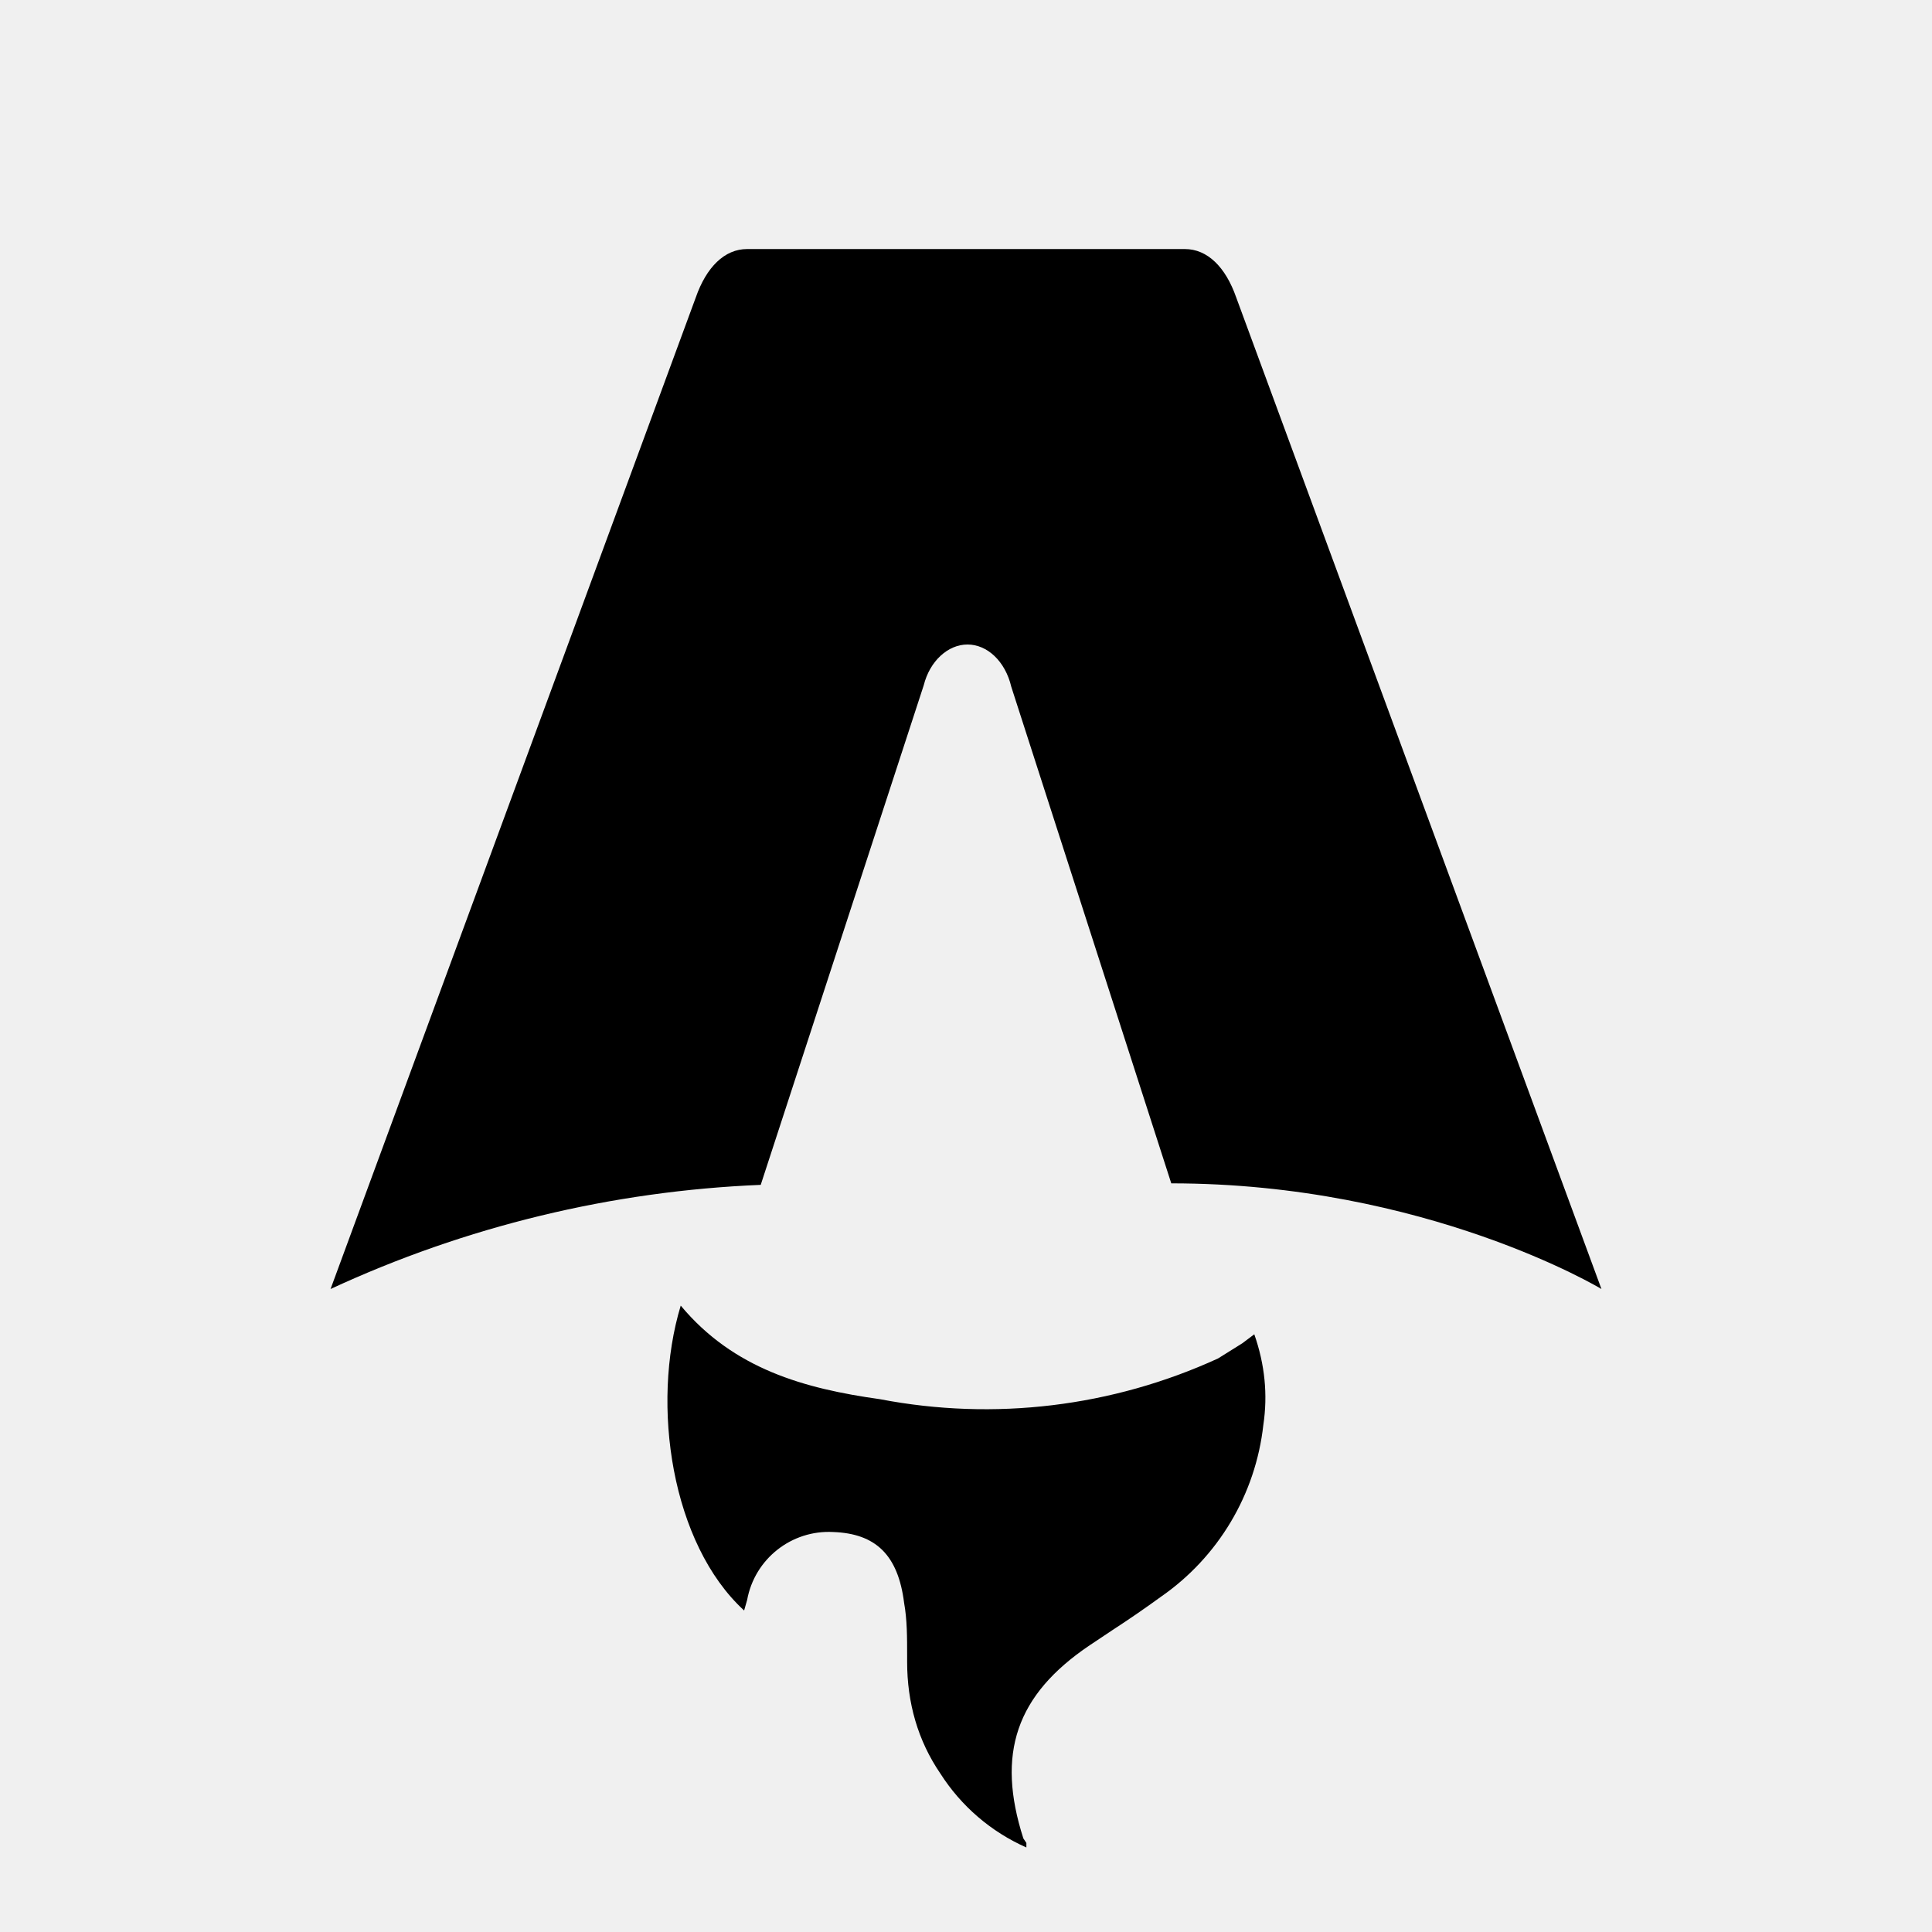
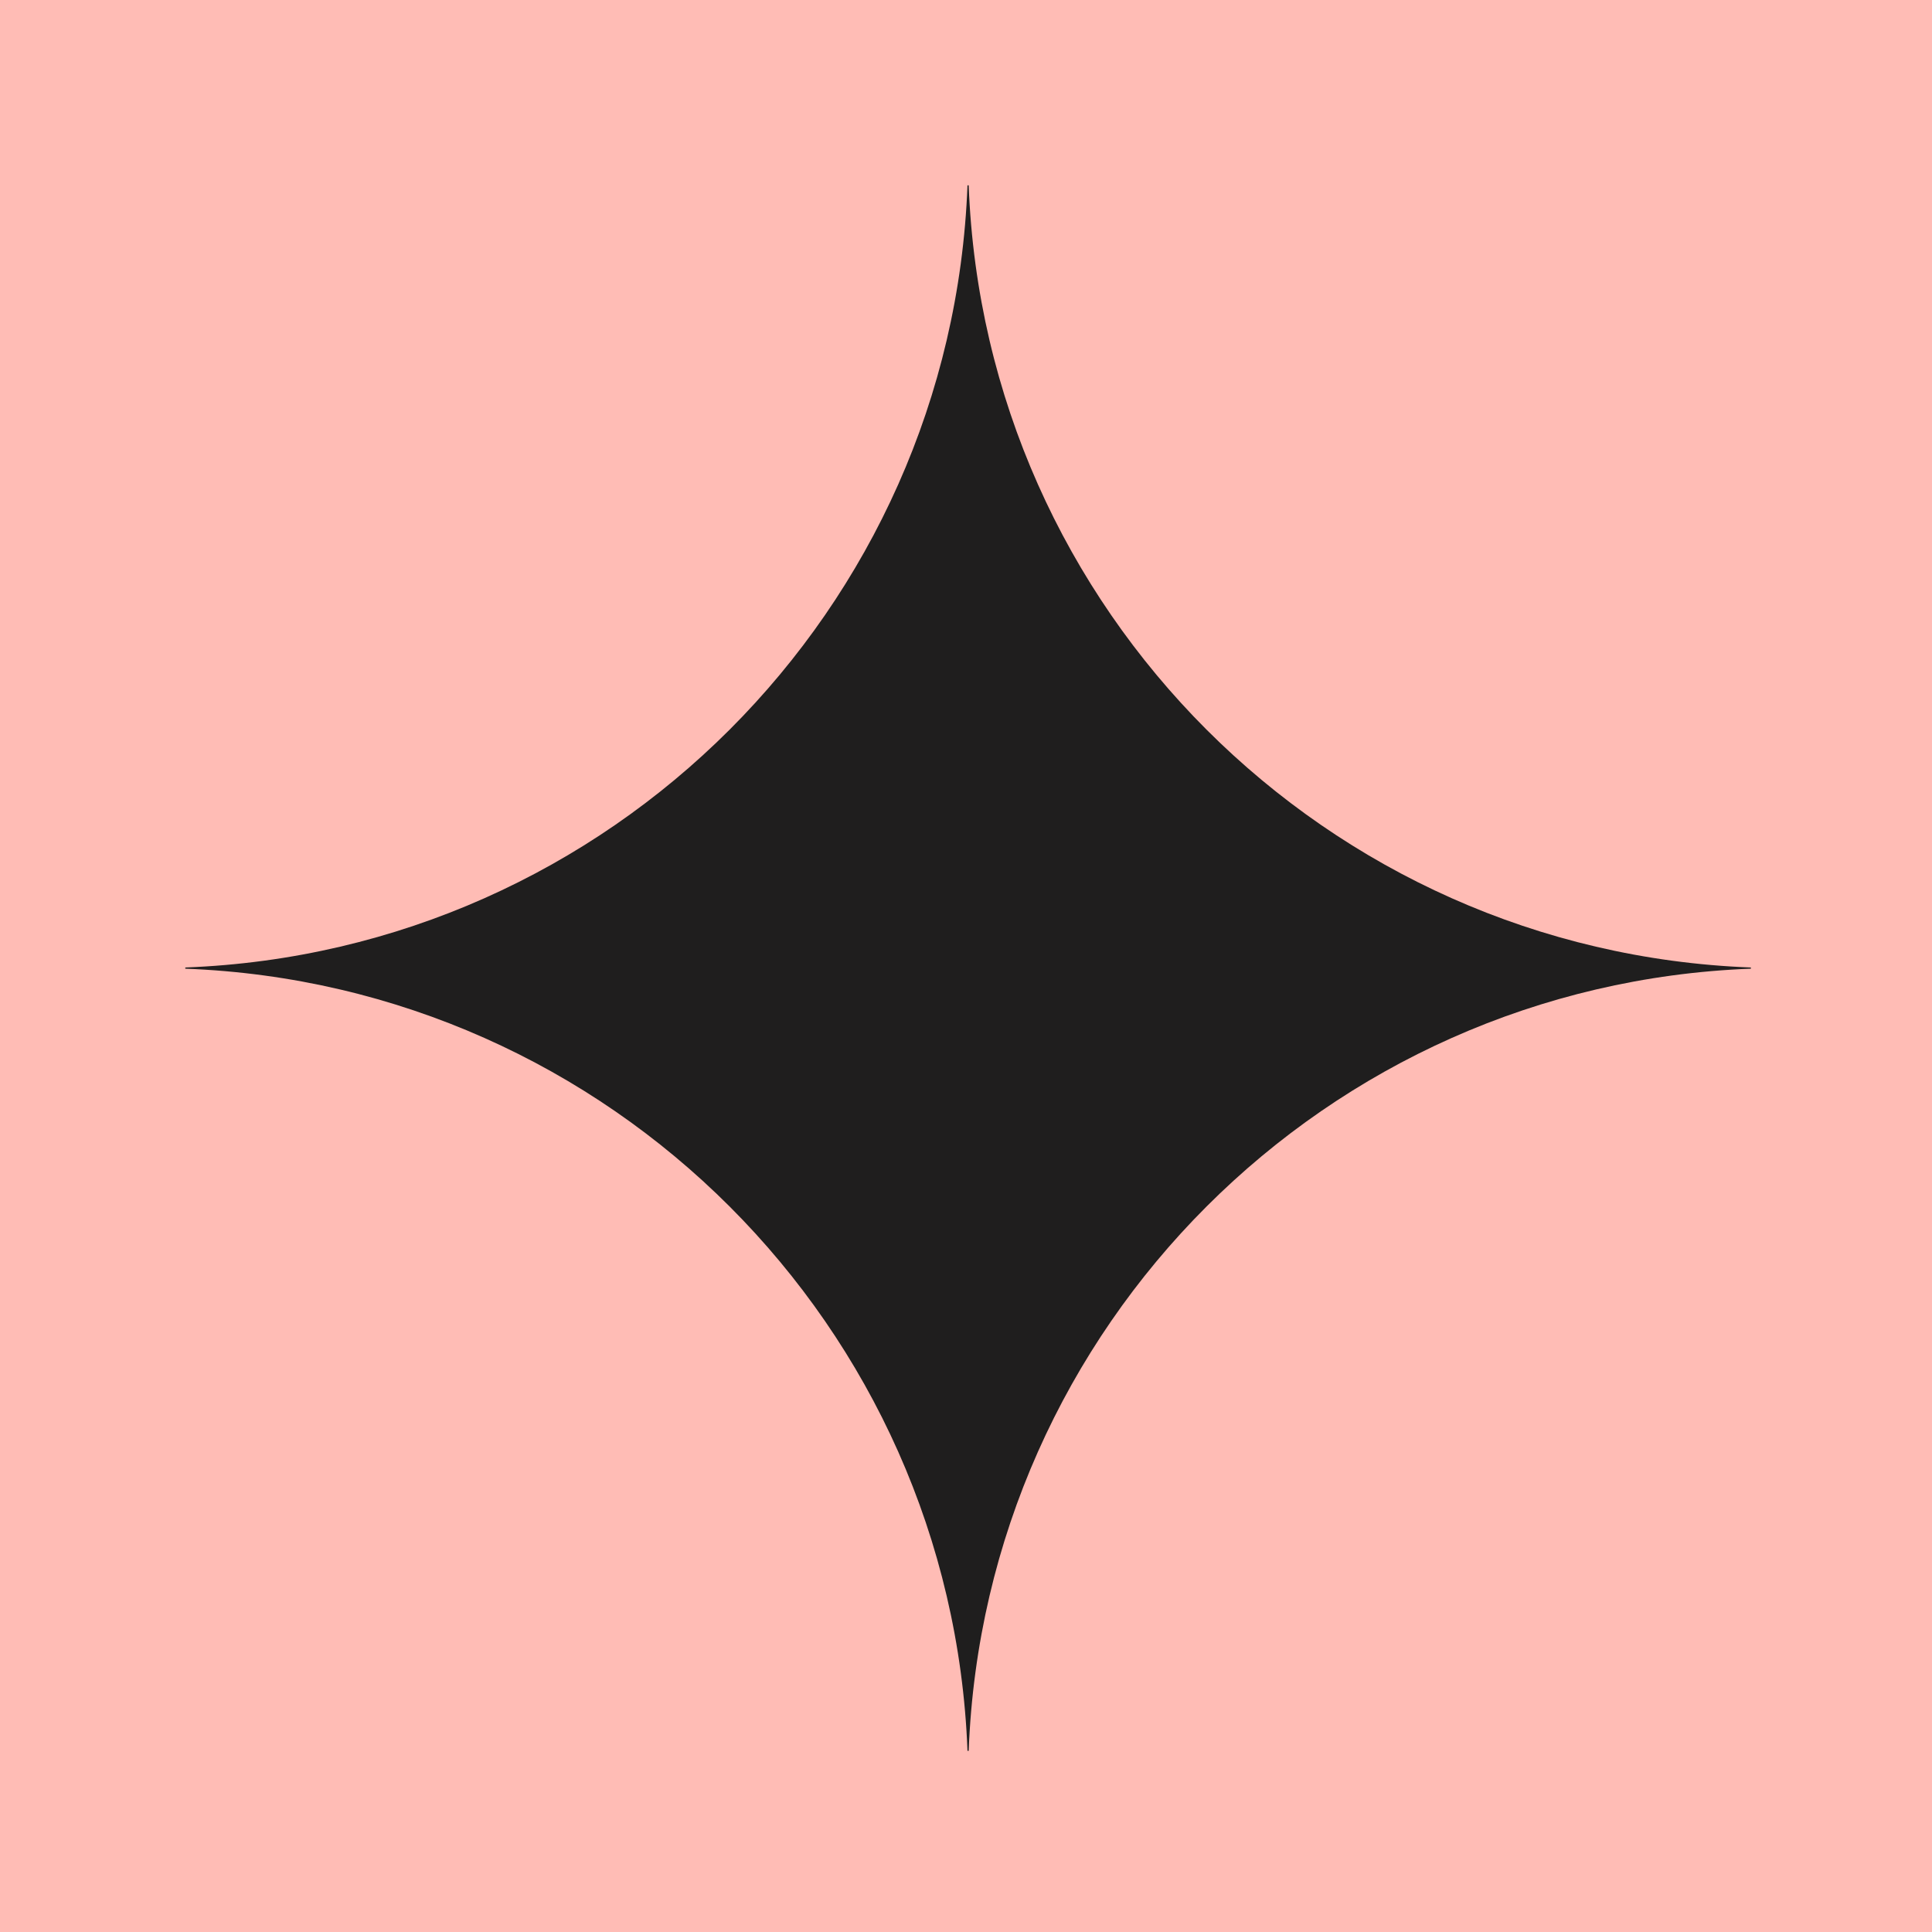
- <svg xmlns="http://www.w3.org/2000/svg" fill="none" viewBox="0 0 128 128">
-   <path d="M50.4 78.5a75.1 75.1 0 0 0-28.5 6.9l24.2-65.7c.7-2 1.9-3.2 3.4-3.2h29c1.5 0 2.7 1.2 3.4 3.2l24.2 65.7s-11.6-7-28.5-7L67 45.5c-.4-1.7-1.6-2.8-2.9-2.8-1.3 0-2.5 1.1-2.9 2.7L50.4 78.5Zm-1.1 28.2Zm-4.2-20.2c-2 6.6-.6 15.8 4.2 20.2a17.5 17.5 0 0 1 .2-.7 5.5 5.5 0 0 1 5.7-4.5c2.8.1 4.3 1.5 4.7 4.7.2 1.1.2 2.3.2 3.5v.4c0 2.7.7 5.2 2.2 7.4a13 13 0 0 0 5.7 4.9v-.3l-.2-.3c-1.8-5.6-.5-9.5 4.4-12.8l1.5-1a73 73 0 0 0 3.2-2.2 16 16 0 0 0 6.8-11.4c.3-2 .1-4-.6-6l-.8.6-1.6 1a37 37 0 0 1-22.4 2.7c-5-.7-9.7-2-13.2-6.2Z" />
-   <style>
-         path { fill: #000; }
-         @media (prefers-color-scheme: dark) {
-             path { fill: #FFF; }
-         }
-     </style>
+ <svg xmlns="http://www.w3.org/2000/svg" width="256" height="256" viewBox="0 0 256 256" fill="none">
+   <rect width="256" height="256" fill="#FFBCB5" />
+   <path fill-rule="evenodd" clip-rule="evenodd" d="M128.198 24.553H128.355C130.483 80.83 175.723 126.07 232 128.198V128.355C175.723 130.483 130.483 175.723 128.355 232H128.198C126.07 175.723 80.83 130.483 24.553 128.355V128.198C80.83 126.07 126.07 80.83 128.198 24.553Z" fill="#1F1E1E" />
</svg>
